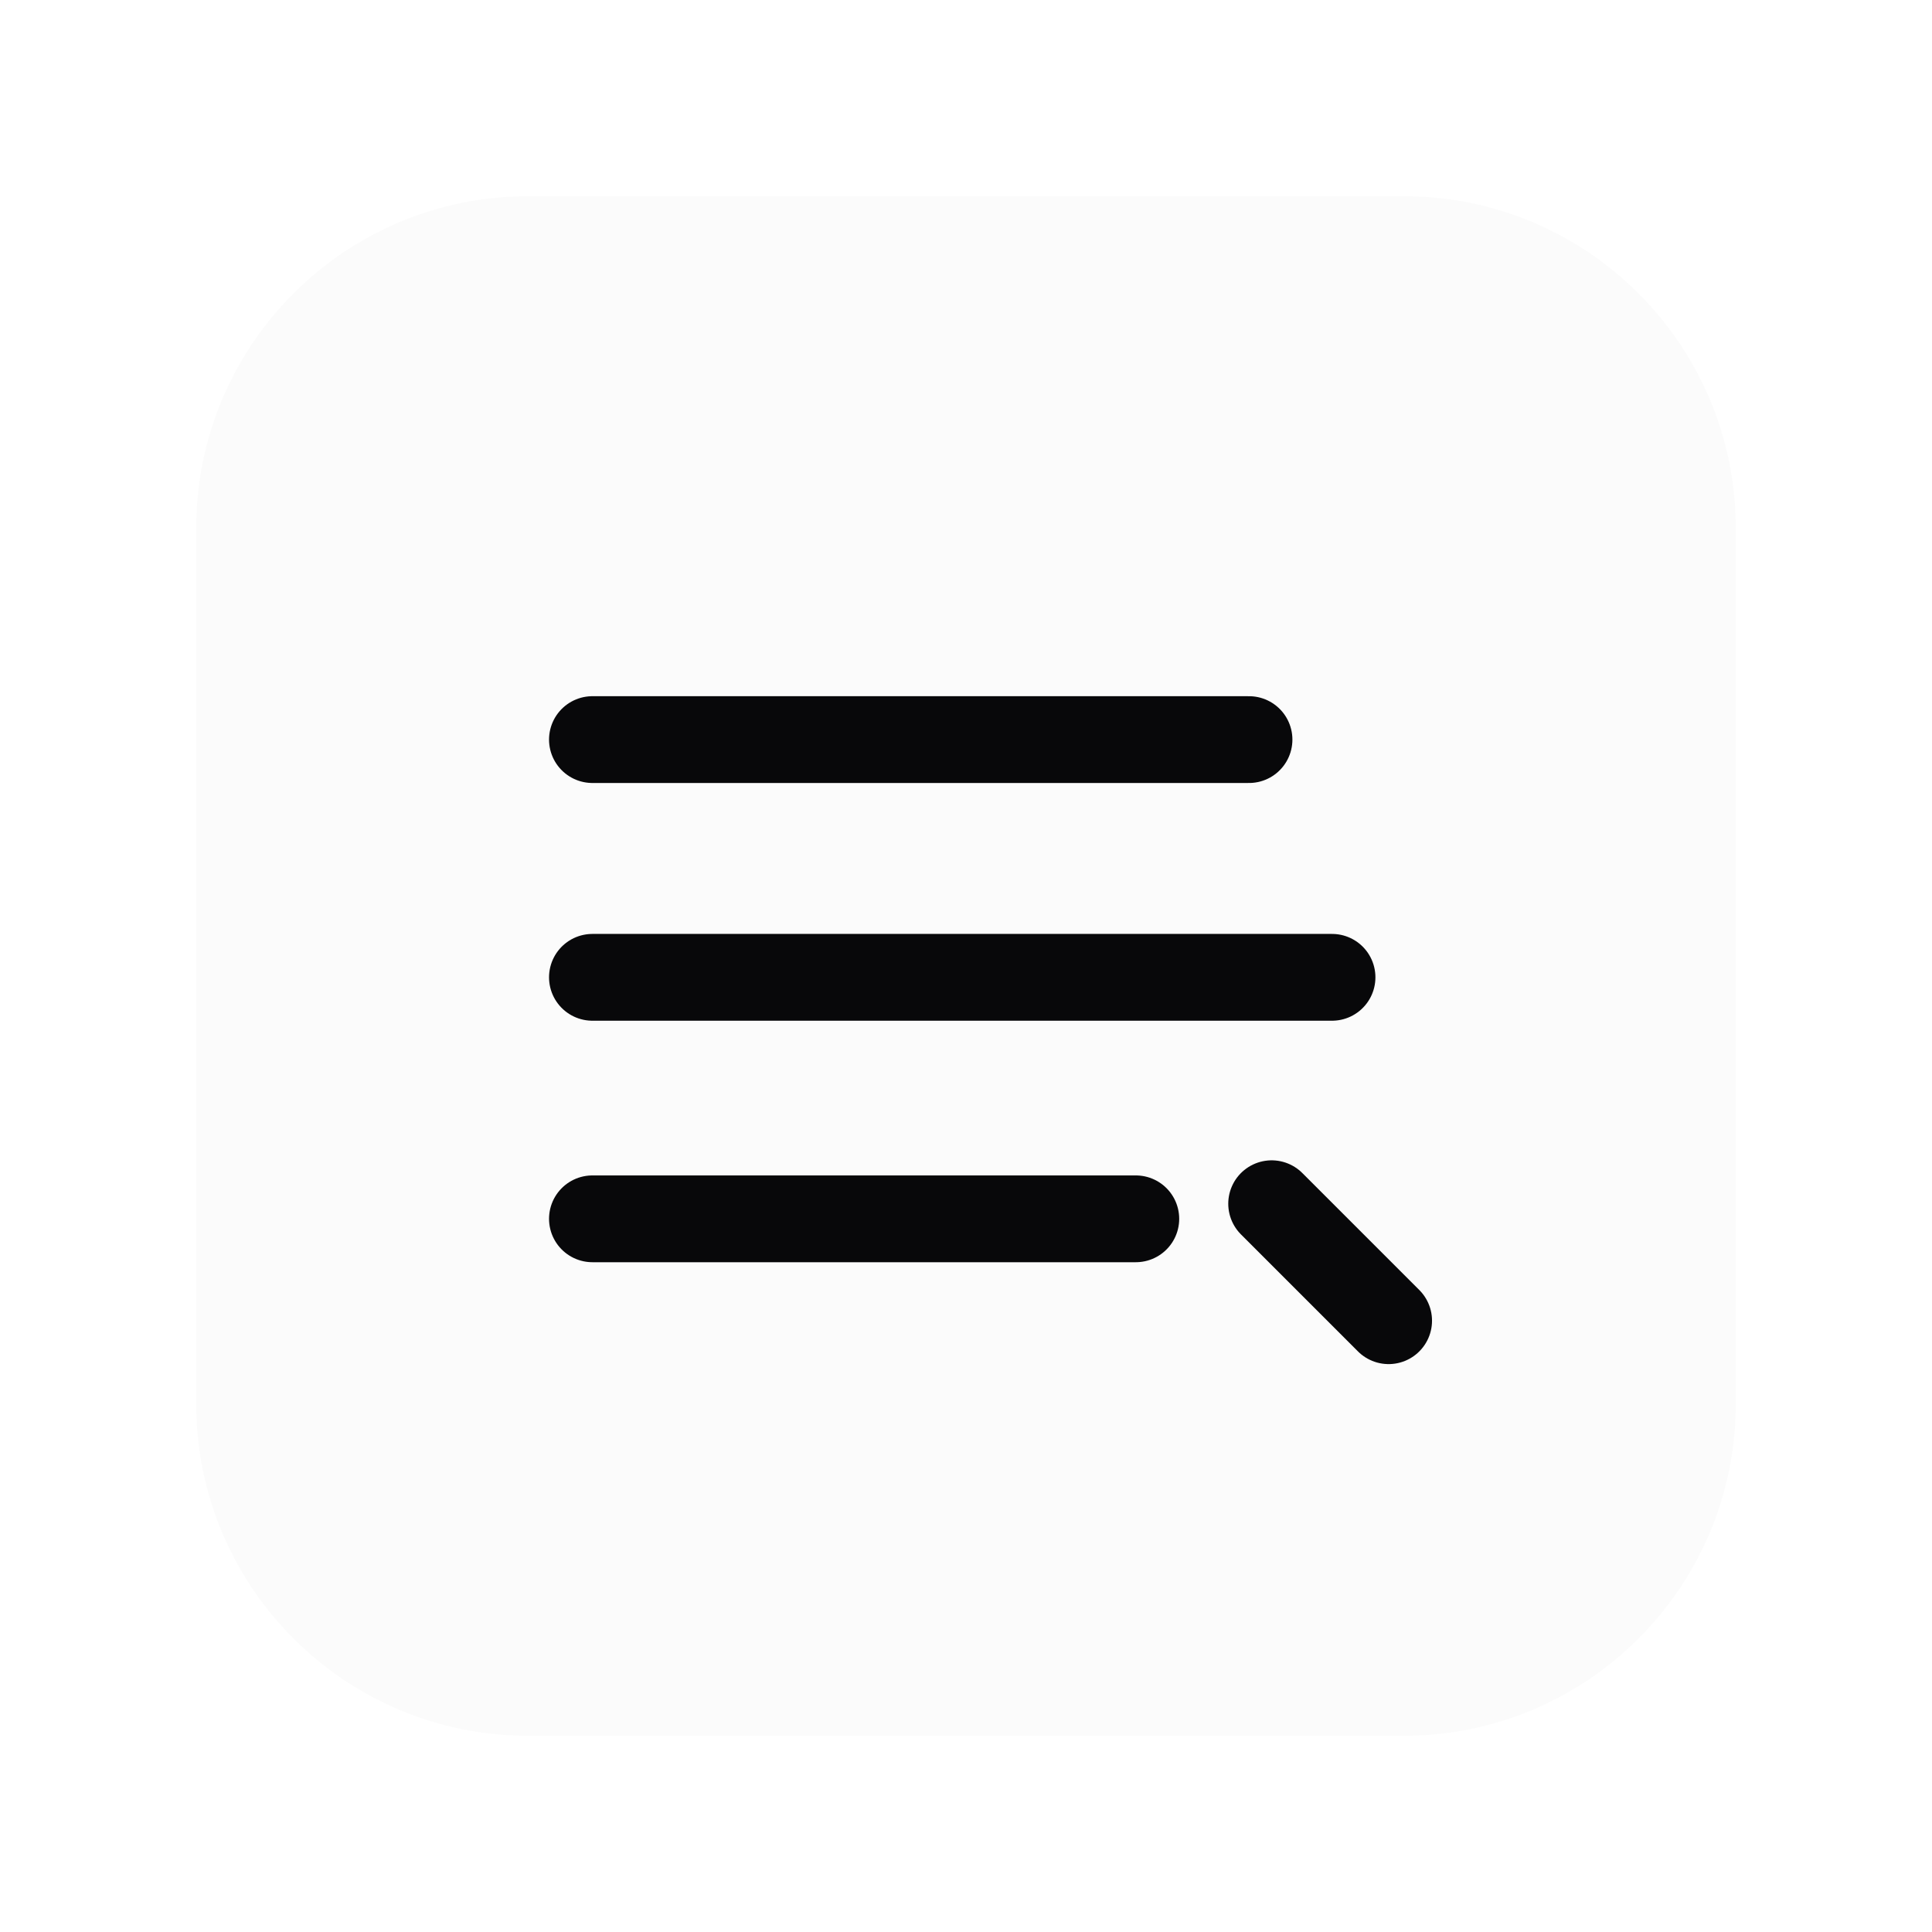
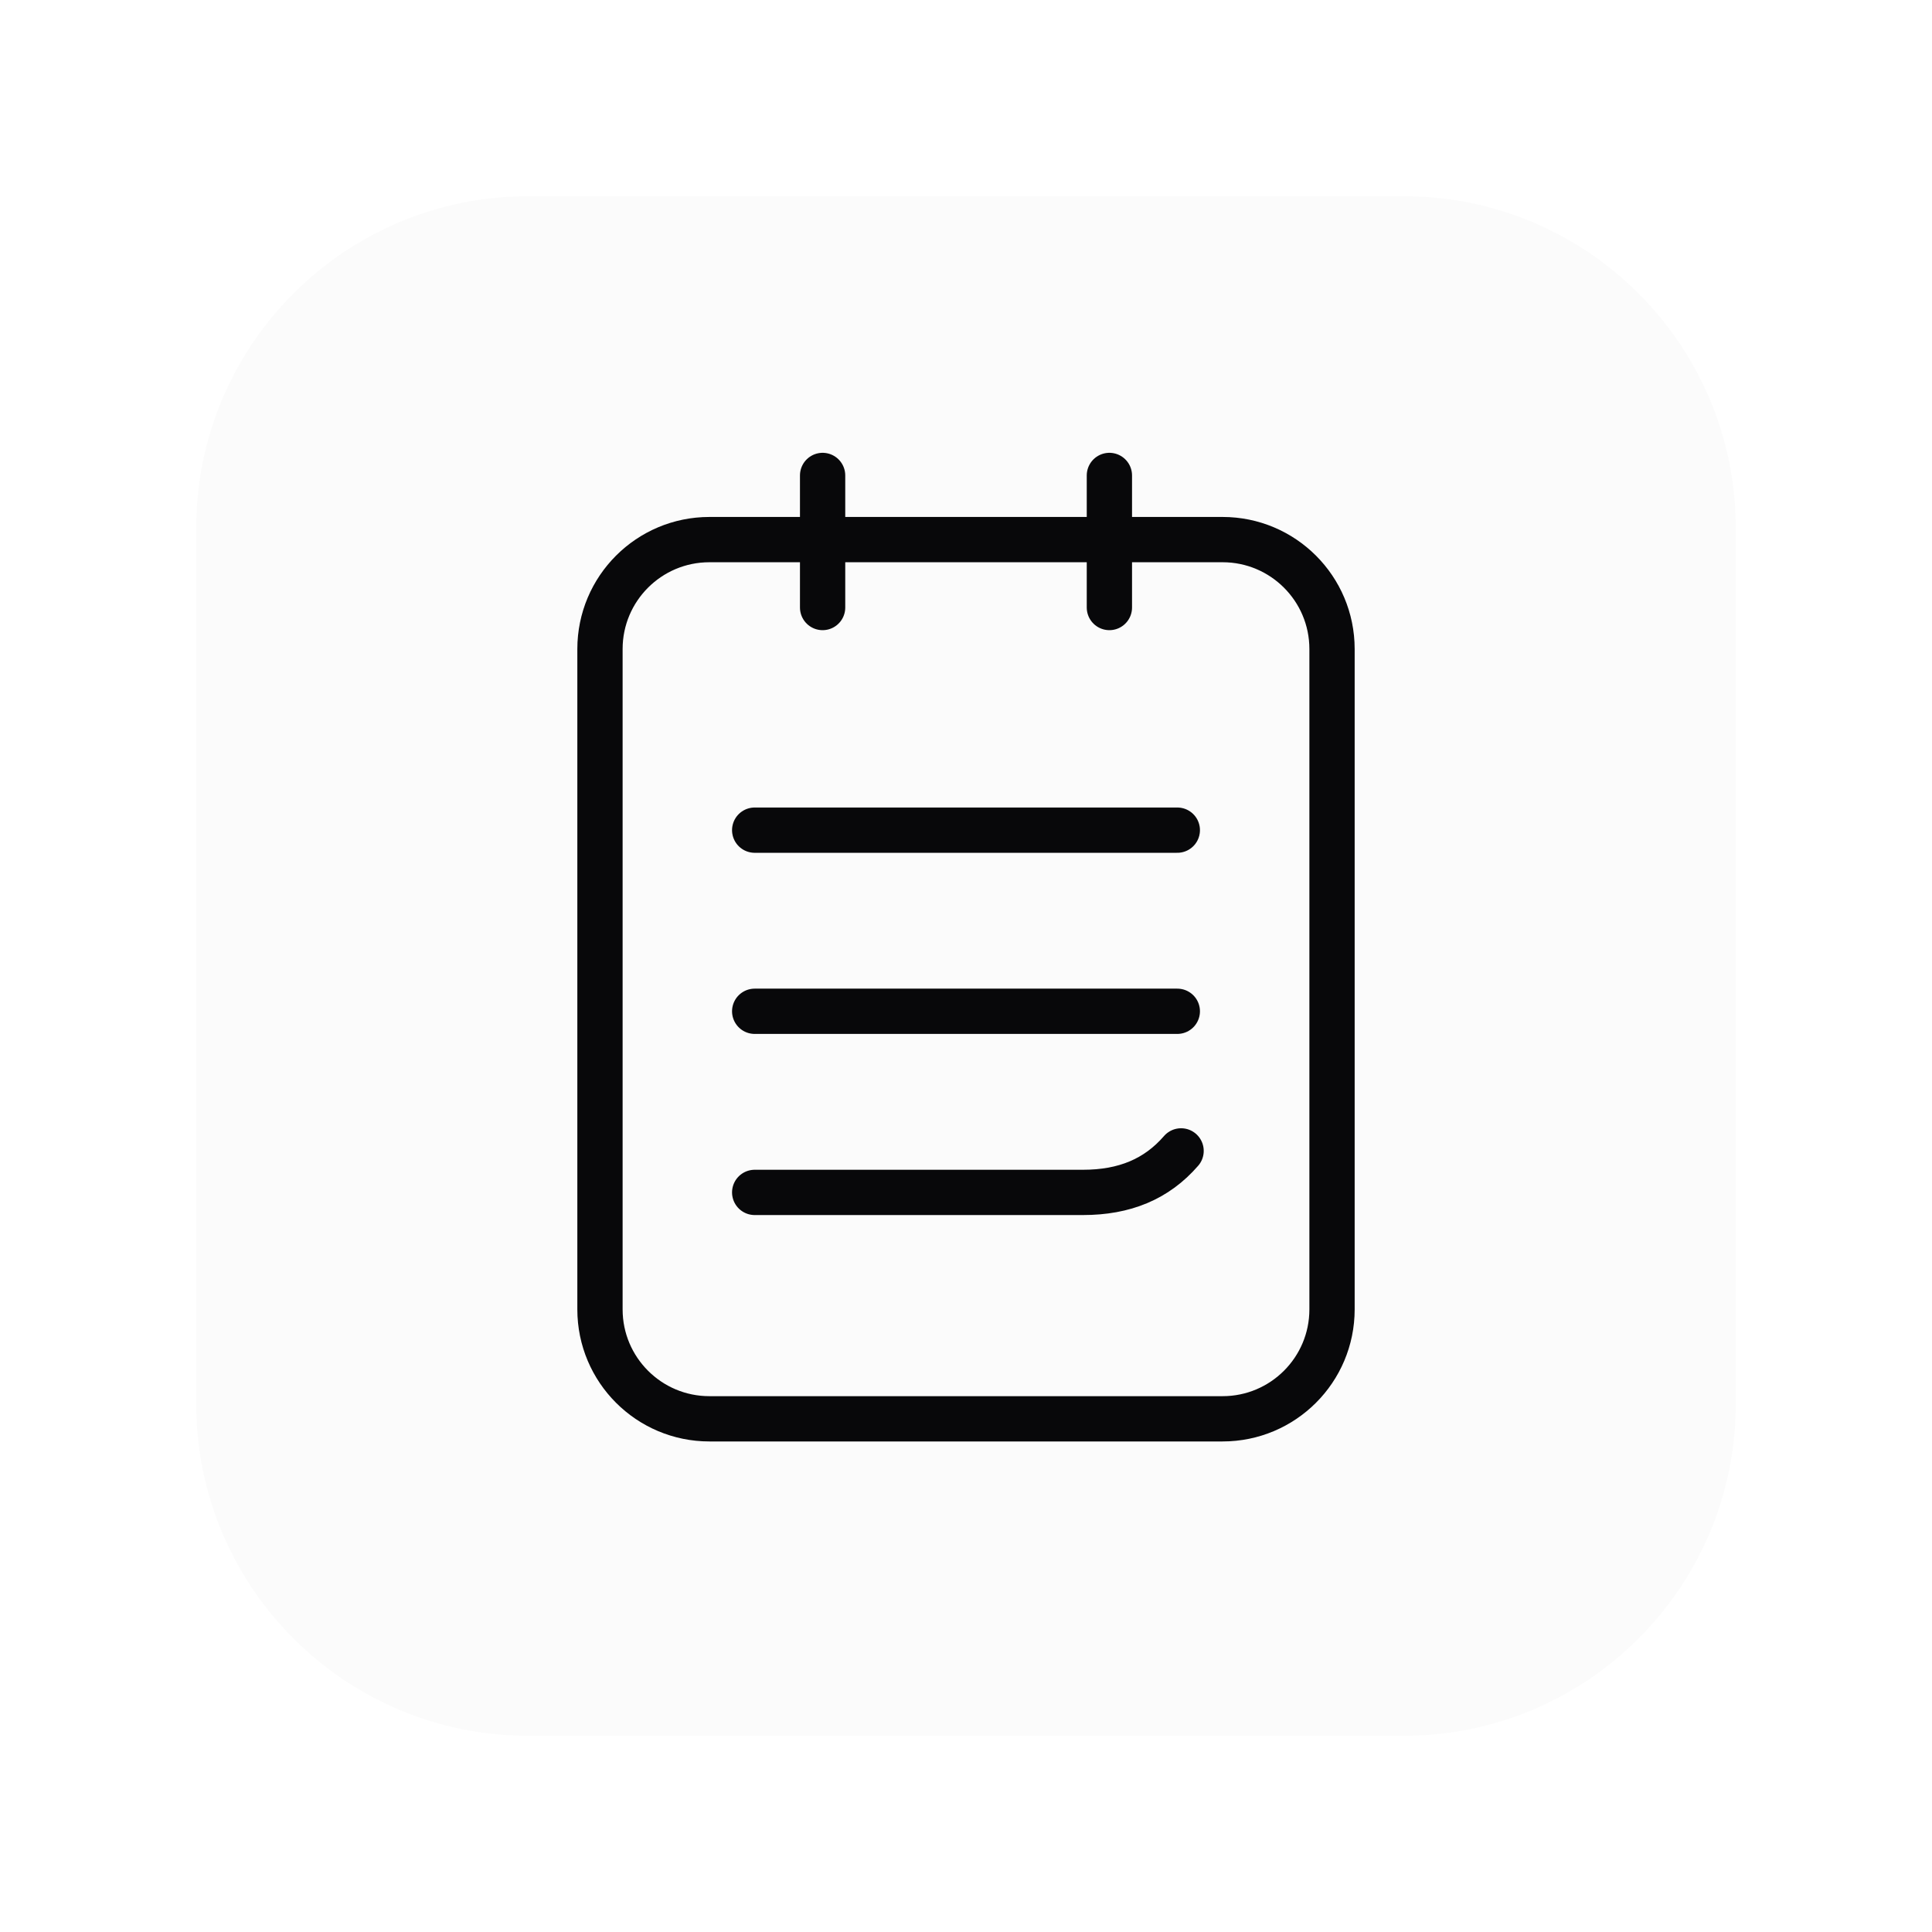
- <svg xmlns="http://www.w3.org/2000/svg" viewBox="0 0 1024 1024" role="img" aria-label="TaroNote stack lines icon">
+ <svg xmlns="http://www.w3.org/2000/svg" viewBox="0 0 1024 1024" role="img" aria-label="TaroNote minimal notepad icon">
  <rect x="104" y="104" width="816" height="816" rx="176" fill="#fbfbfb" />
-   <path d="M314 392H662" fill="none" stroke="#08080a" stroke-width="46" stroke-linecap="round" />
-   <path d="M314 518H706" fill="none" stroke="#08080a" stroke-width="46" stroke-linecap="round" />
-   <path d="M314 646H602" fill="none" stroke="#08080a" stroke-width="46" stroke-linecap="round" />
-   <path d="M674 638L736 700" fill="none" stroke="#08080a" stroke-width="46" stroke-linecap="round" />
+   <rect x="318" y="286" width="388" height="466" rx="58" fill="none" stroke="#08080a" stroke-width="24" />
+   <path d="M436 252V322M588 252V322" fill="none" stroke="#08080a" stroke-width="24" stroke-linecap="round" />
+   <path d="M400 440H624M400 536H624" fill="none" stroke="#08080a" stroke-width="24" stroke-linecap="round" />
+   <path d="M400 632H574C596 632 613 625 626 610" fill="none" stroke="#08080a" stroke-width="24" stroke-linecap="round" stroke-linejoin="round" />
</svg>
